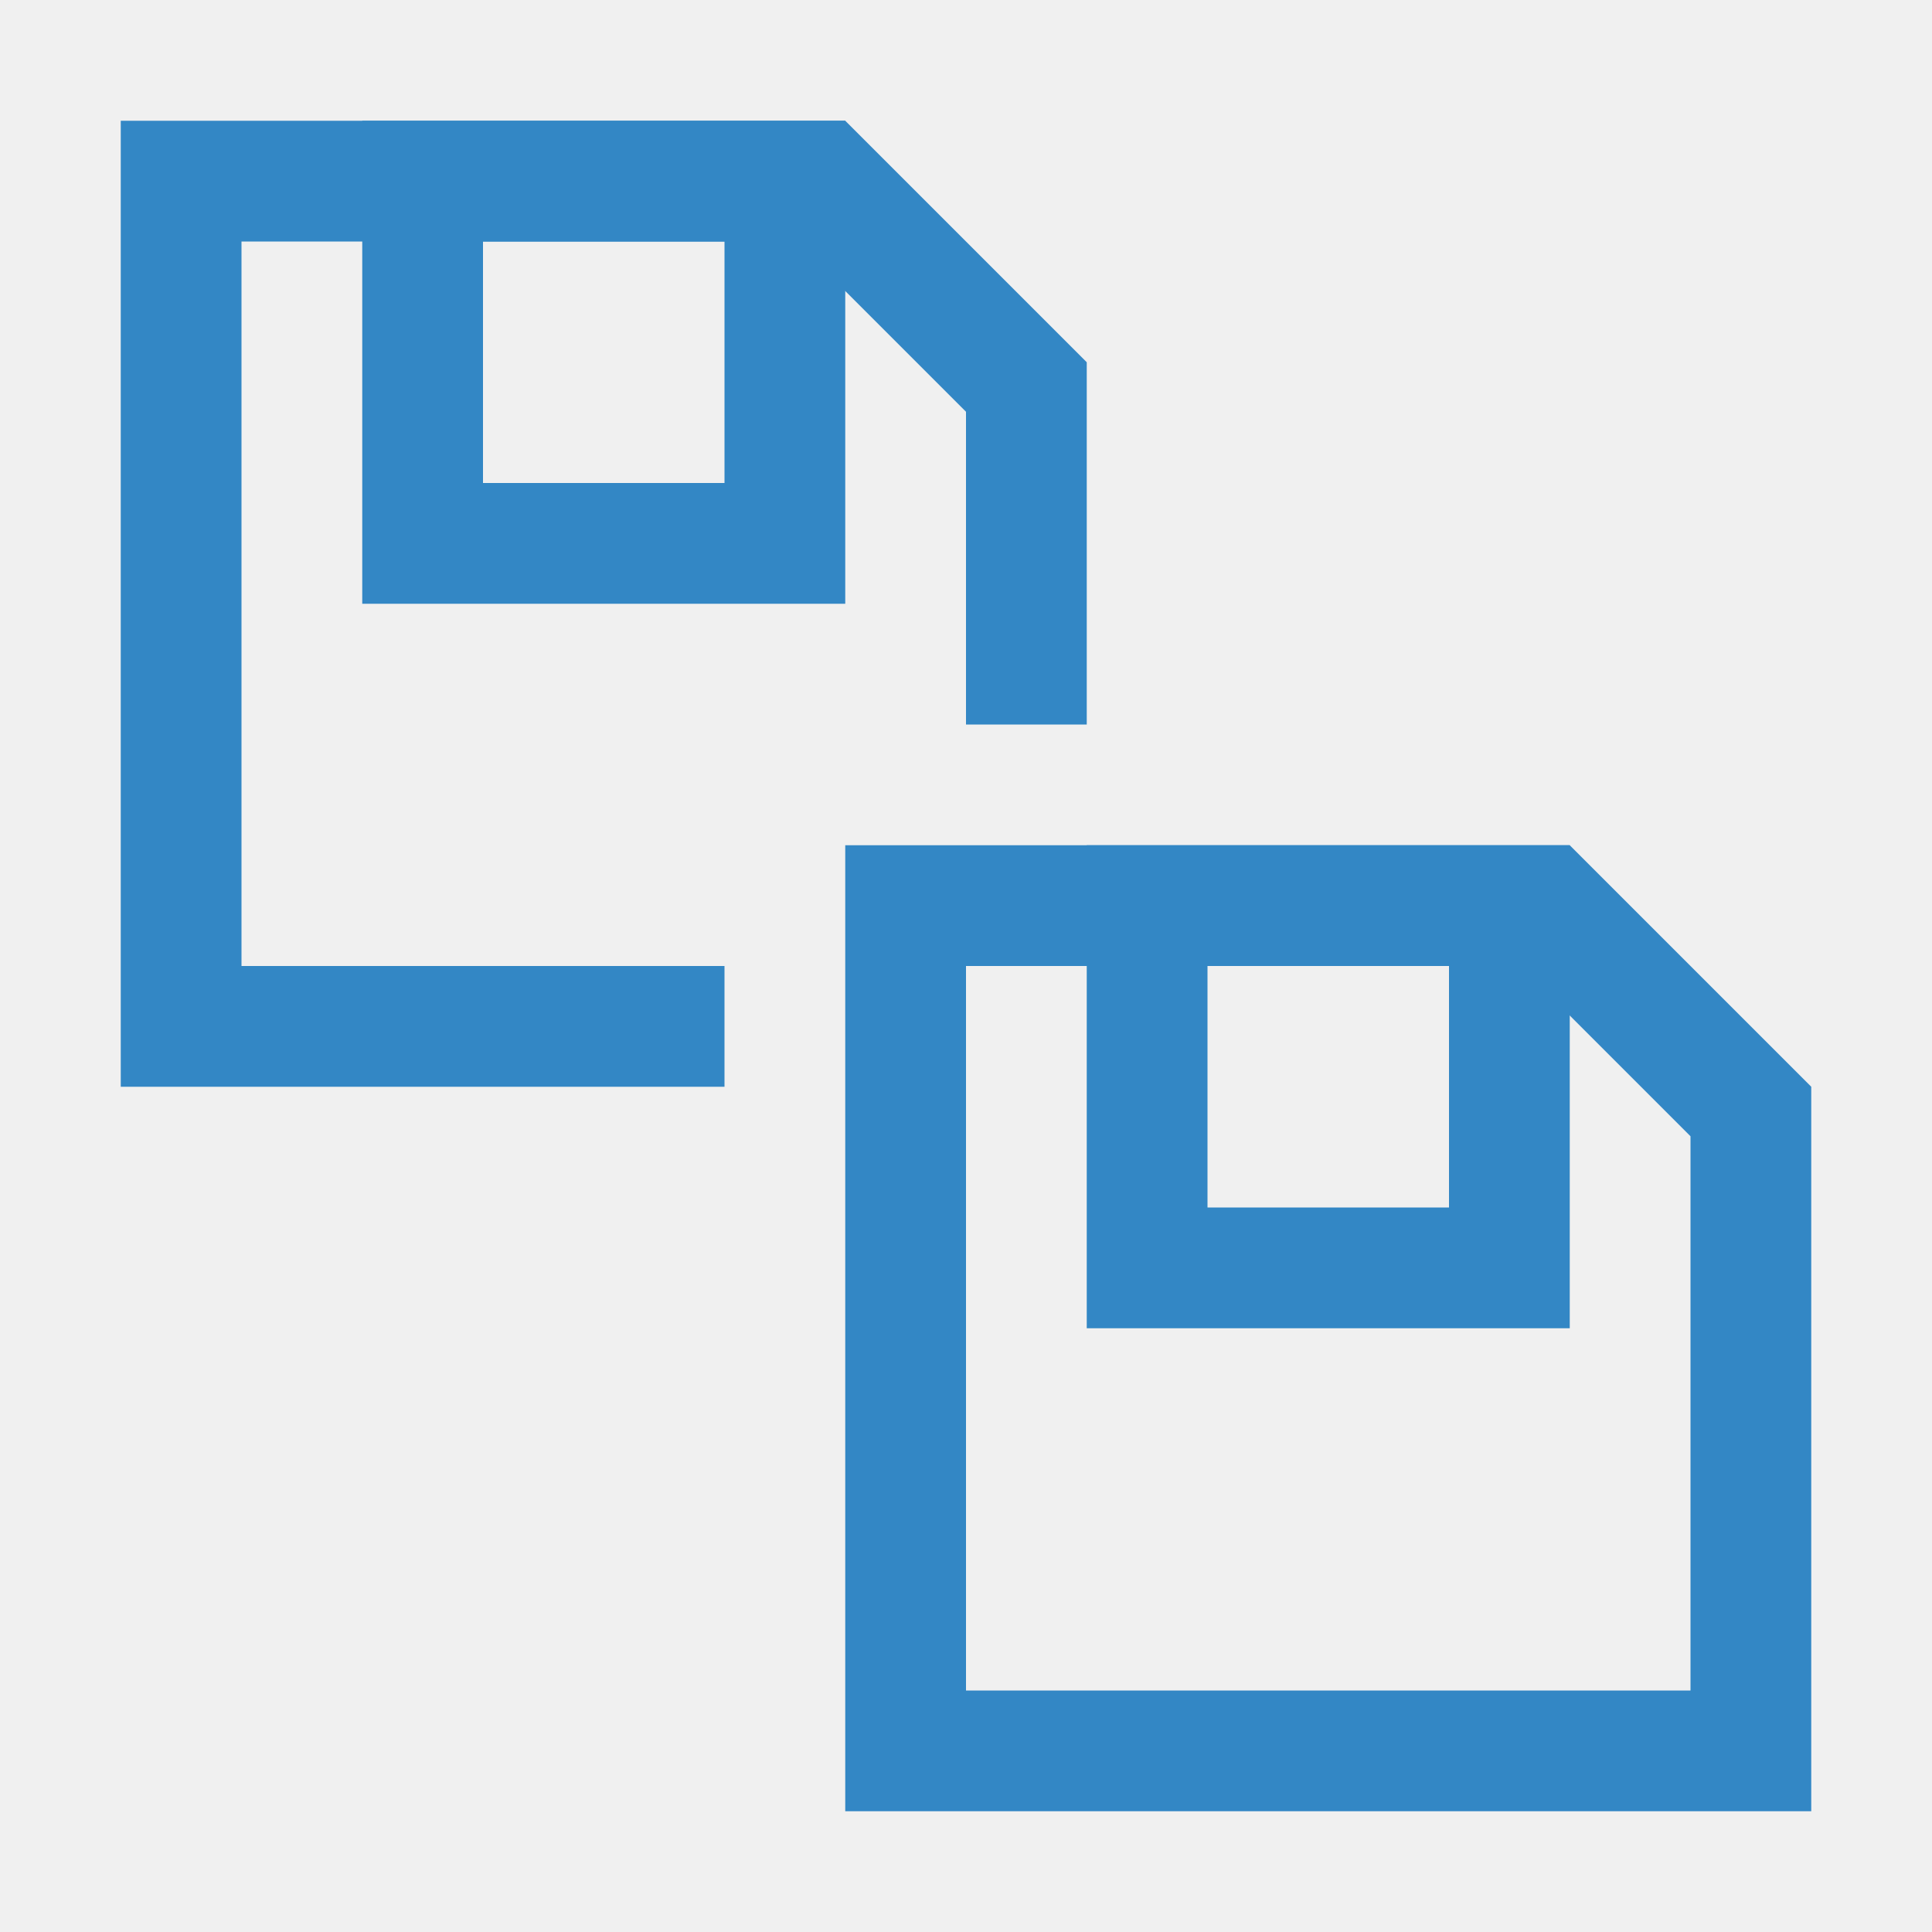
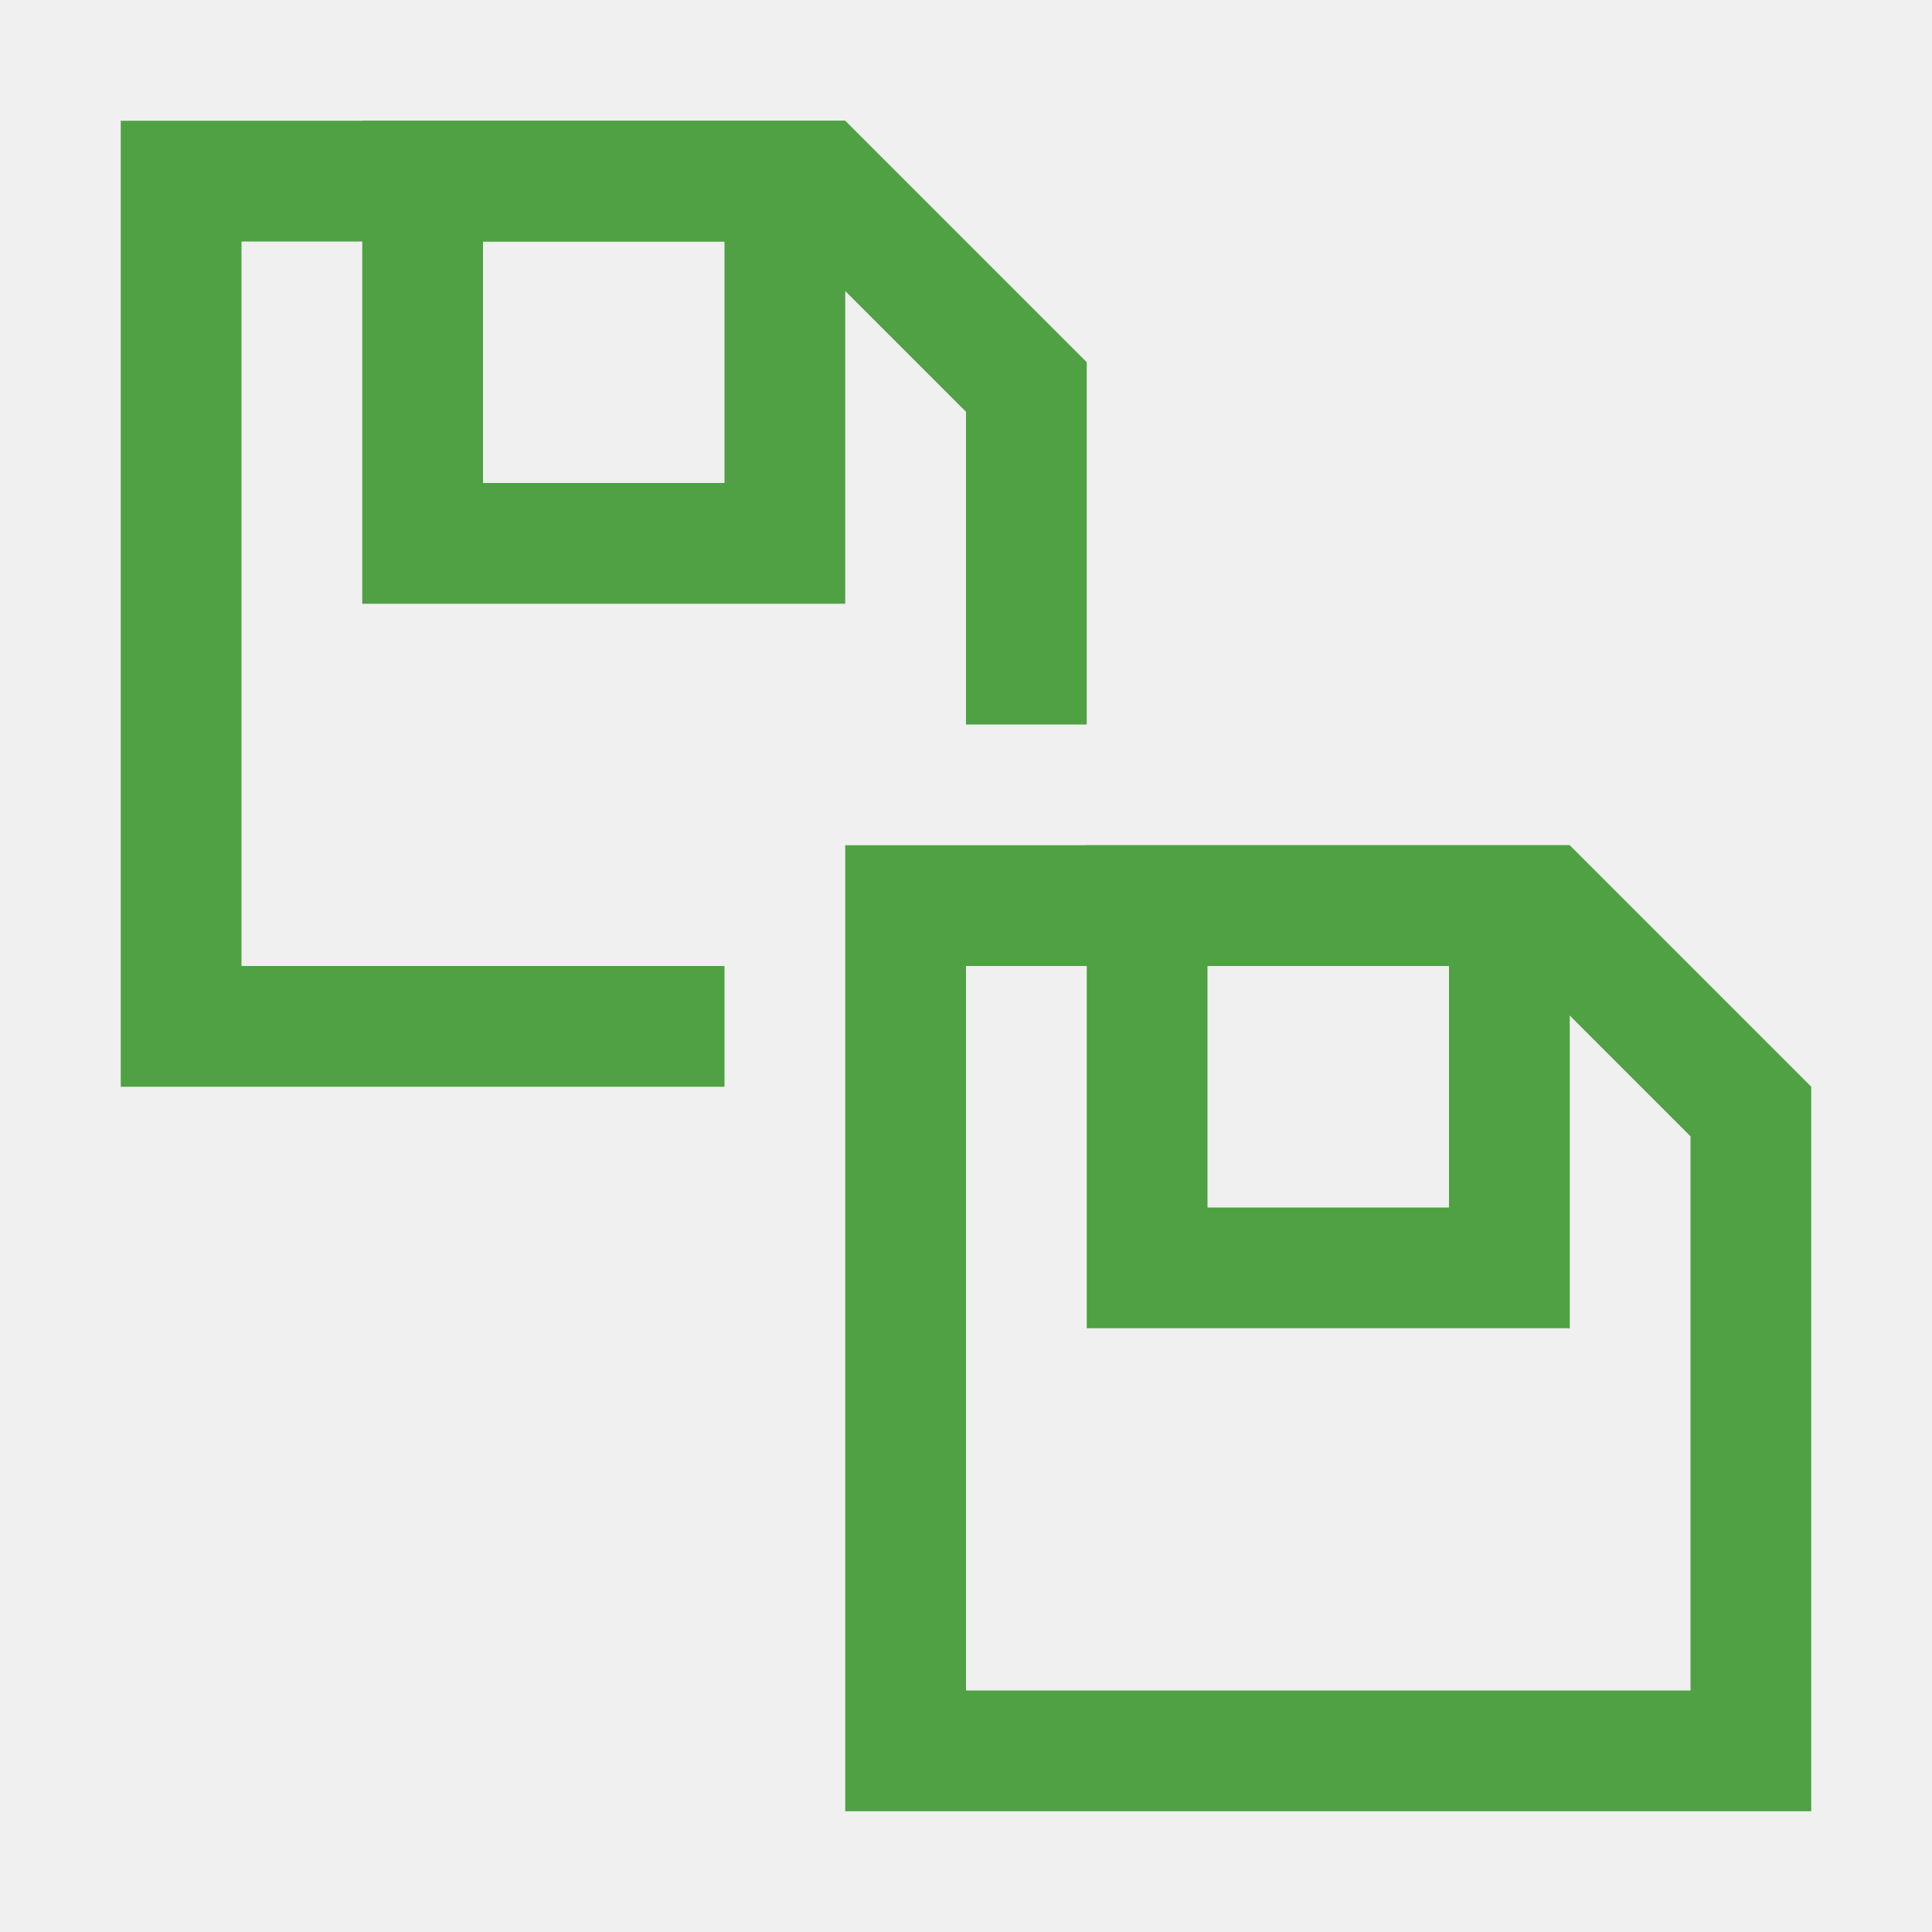
<svg xmlns="http://www.w3.org/2000/svg" width="16" height="16" viewBox="0 0 16 16" fill="none">
  <g clip-path="url(#clip0_3815_8834)">
-     <path d="M12.59 8L14 9.41V14H8V8H12.59ZM13 7H7V15H15V9L13 7Z" fill="#3387C5" />
-     <path d="M12 8V10H10V8H12ZM13 7H9V11H13V7Z" fill="#3387C5" />
-     <path d="M7 1H1V9H6V8.12V8H2V2H6.59L8 3.41V6H8.38H9V3L7 1Z" fill="#3387C5" />
-     <path d="M6 2V4H4V2H6ZM7 1H3V5H7V1Z" fill="#3387C5" />
+     <path d="M12.59 8L14 9.41V14H8V8H12.59ZM13 7H7V15H15V9L13 7Z" fill="#4FA143" />
+     <path d="M12 8V10H10V8H12ZM13 7H9V11H13V7Z" fill="#4FA143" />
+     <path d="M7 1H1V9H6V8.12V8H2V2H6.59L8 3.41V6H8.38H9V3L7 1Z" fill="#4FA143" />
+     <path d="M6 2V4H4V2H6ZM7 1H3V5H7V1Z" fill="#4FA143" />
  </g>
  <defs>
    <clipPath id="clip0_3815_8834">
      <rect width="14" height="14" fill="white" transform="translate(1 1)" />
    </clipPath>
  </defs>
</svg>
